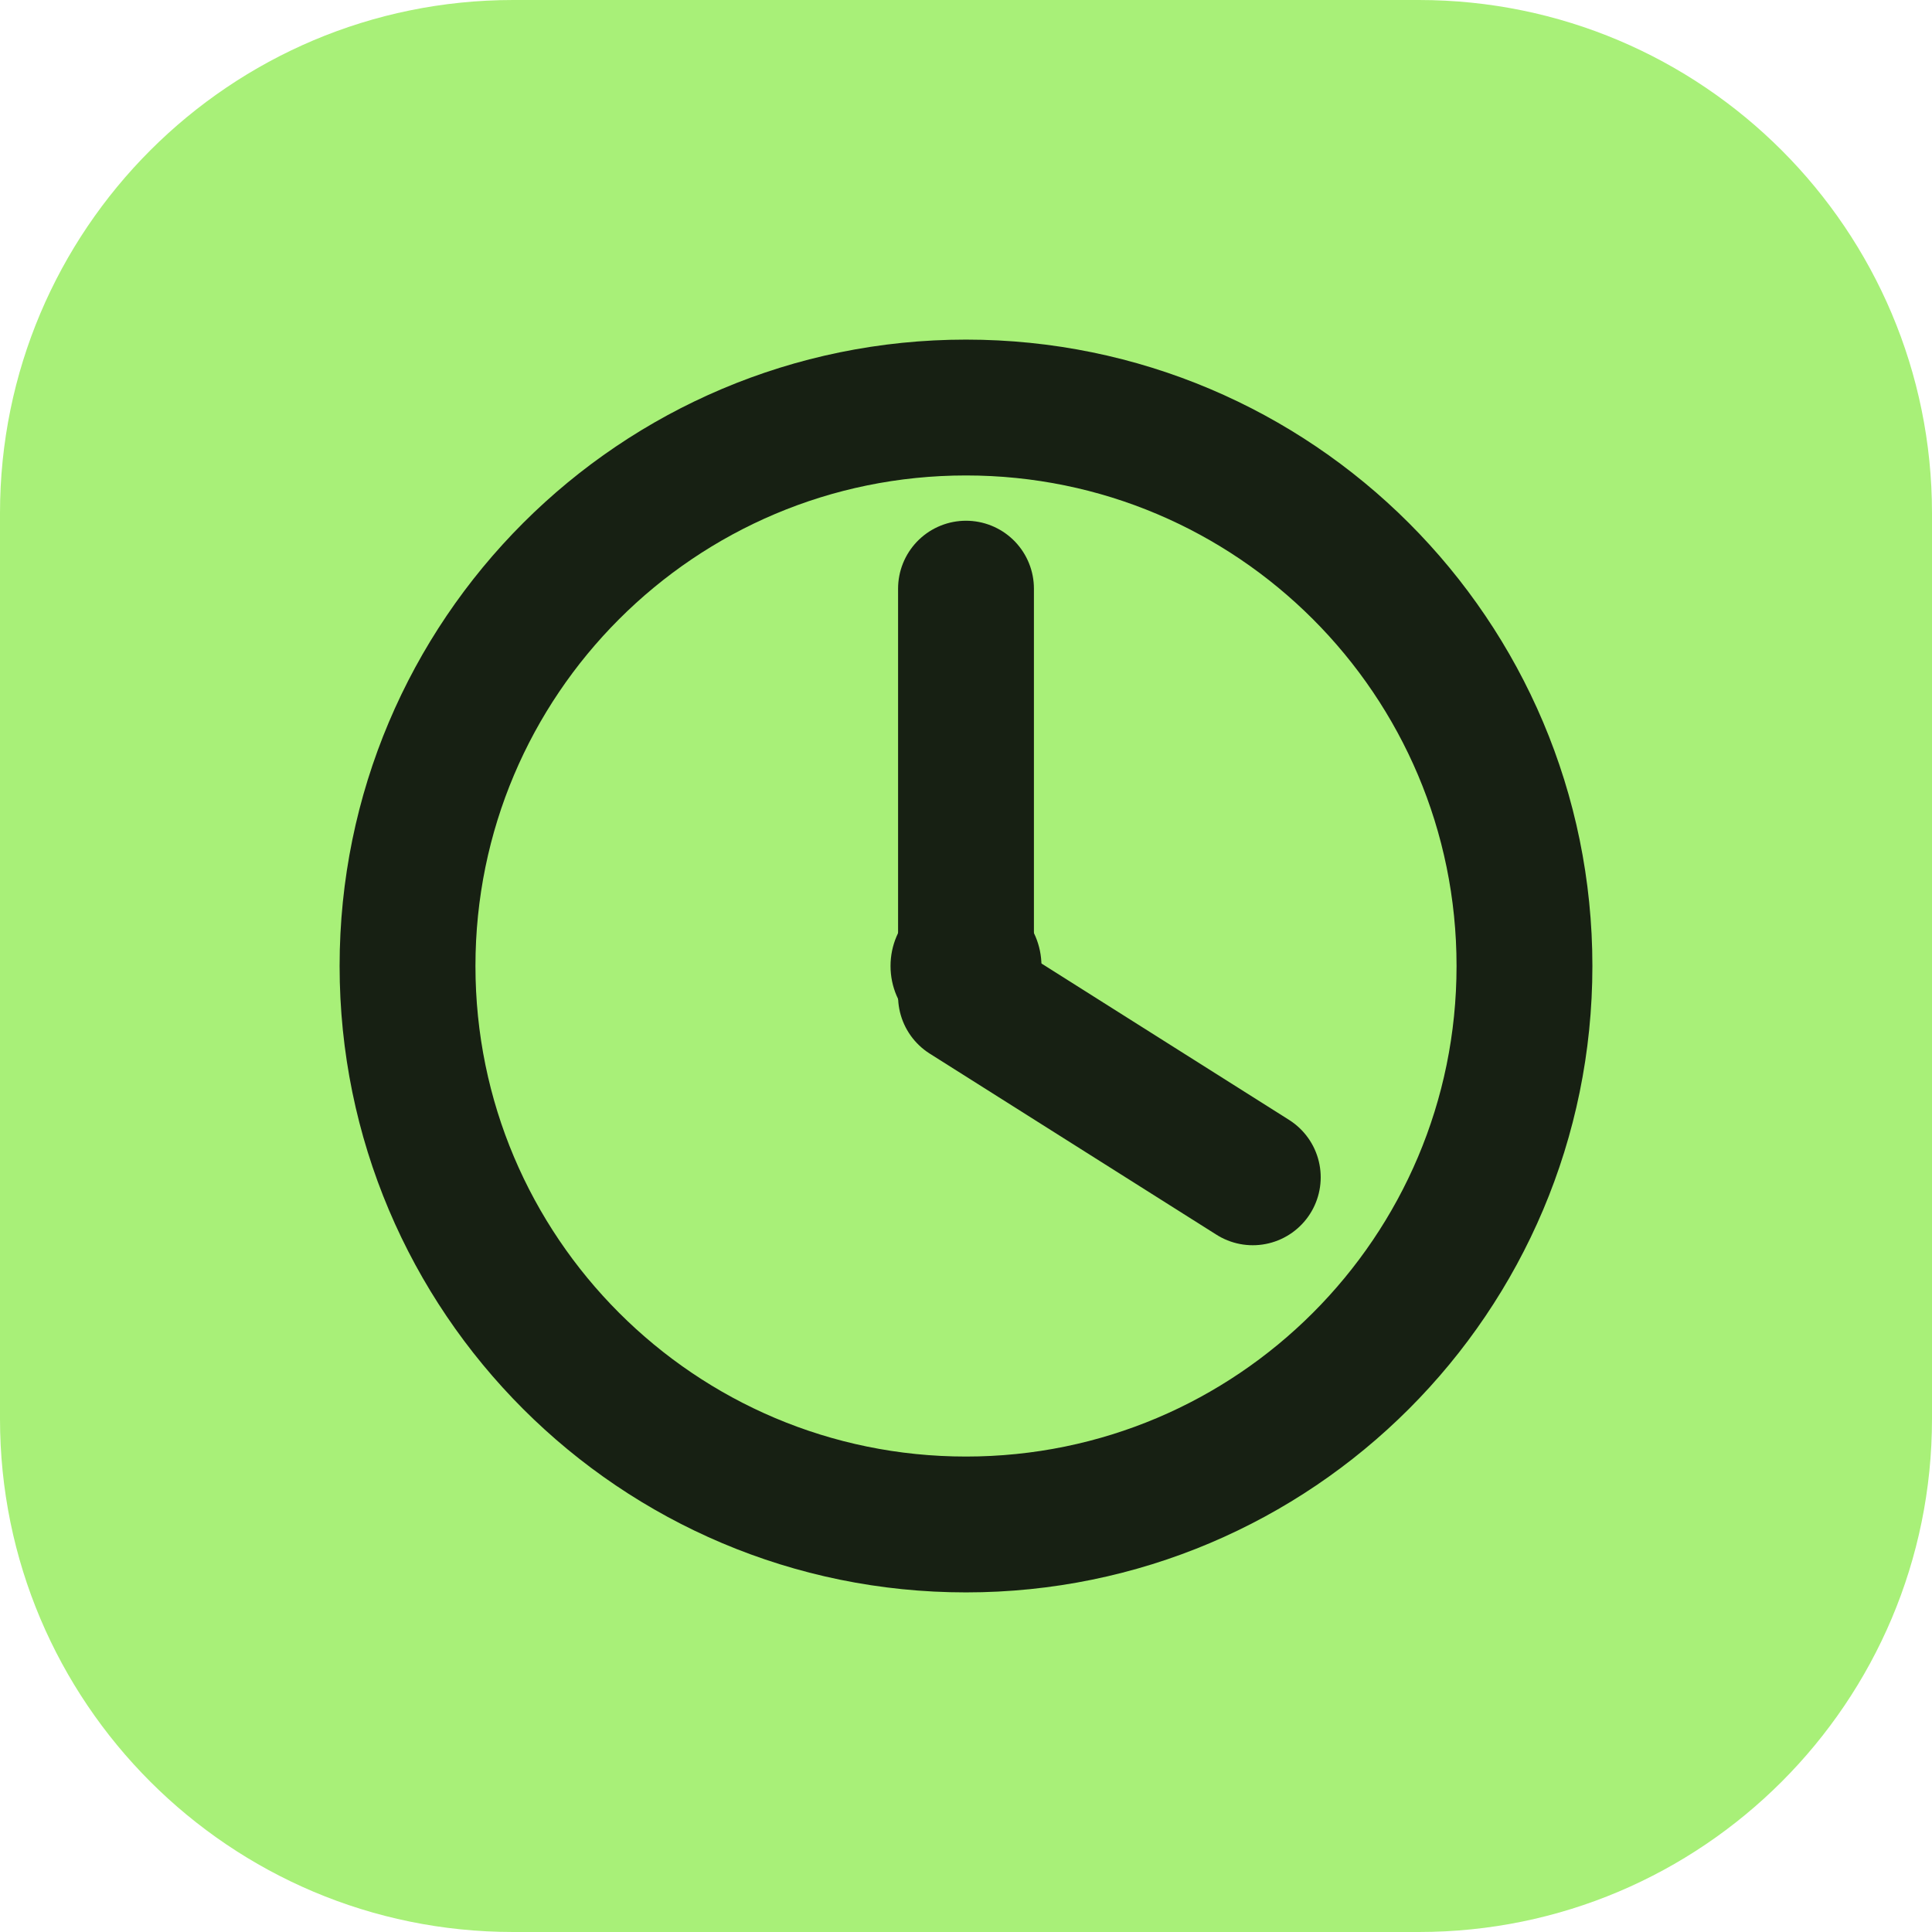
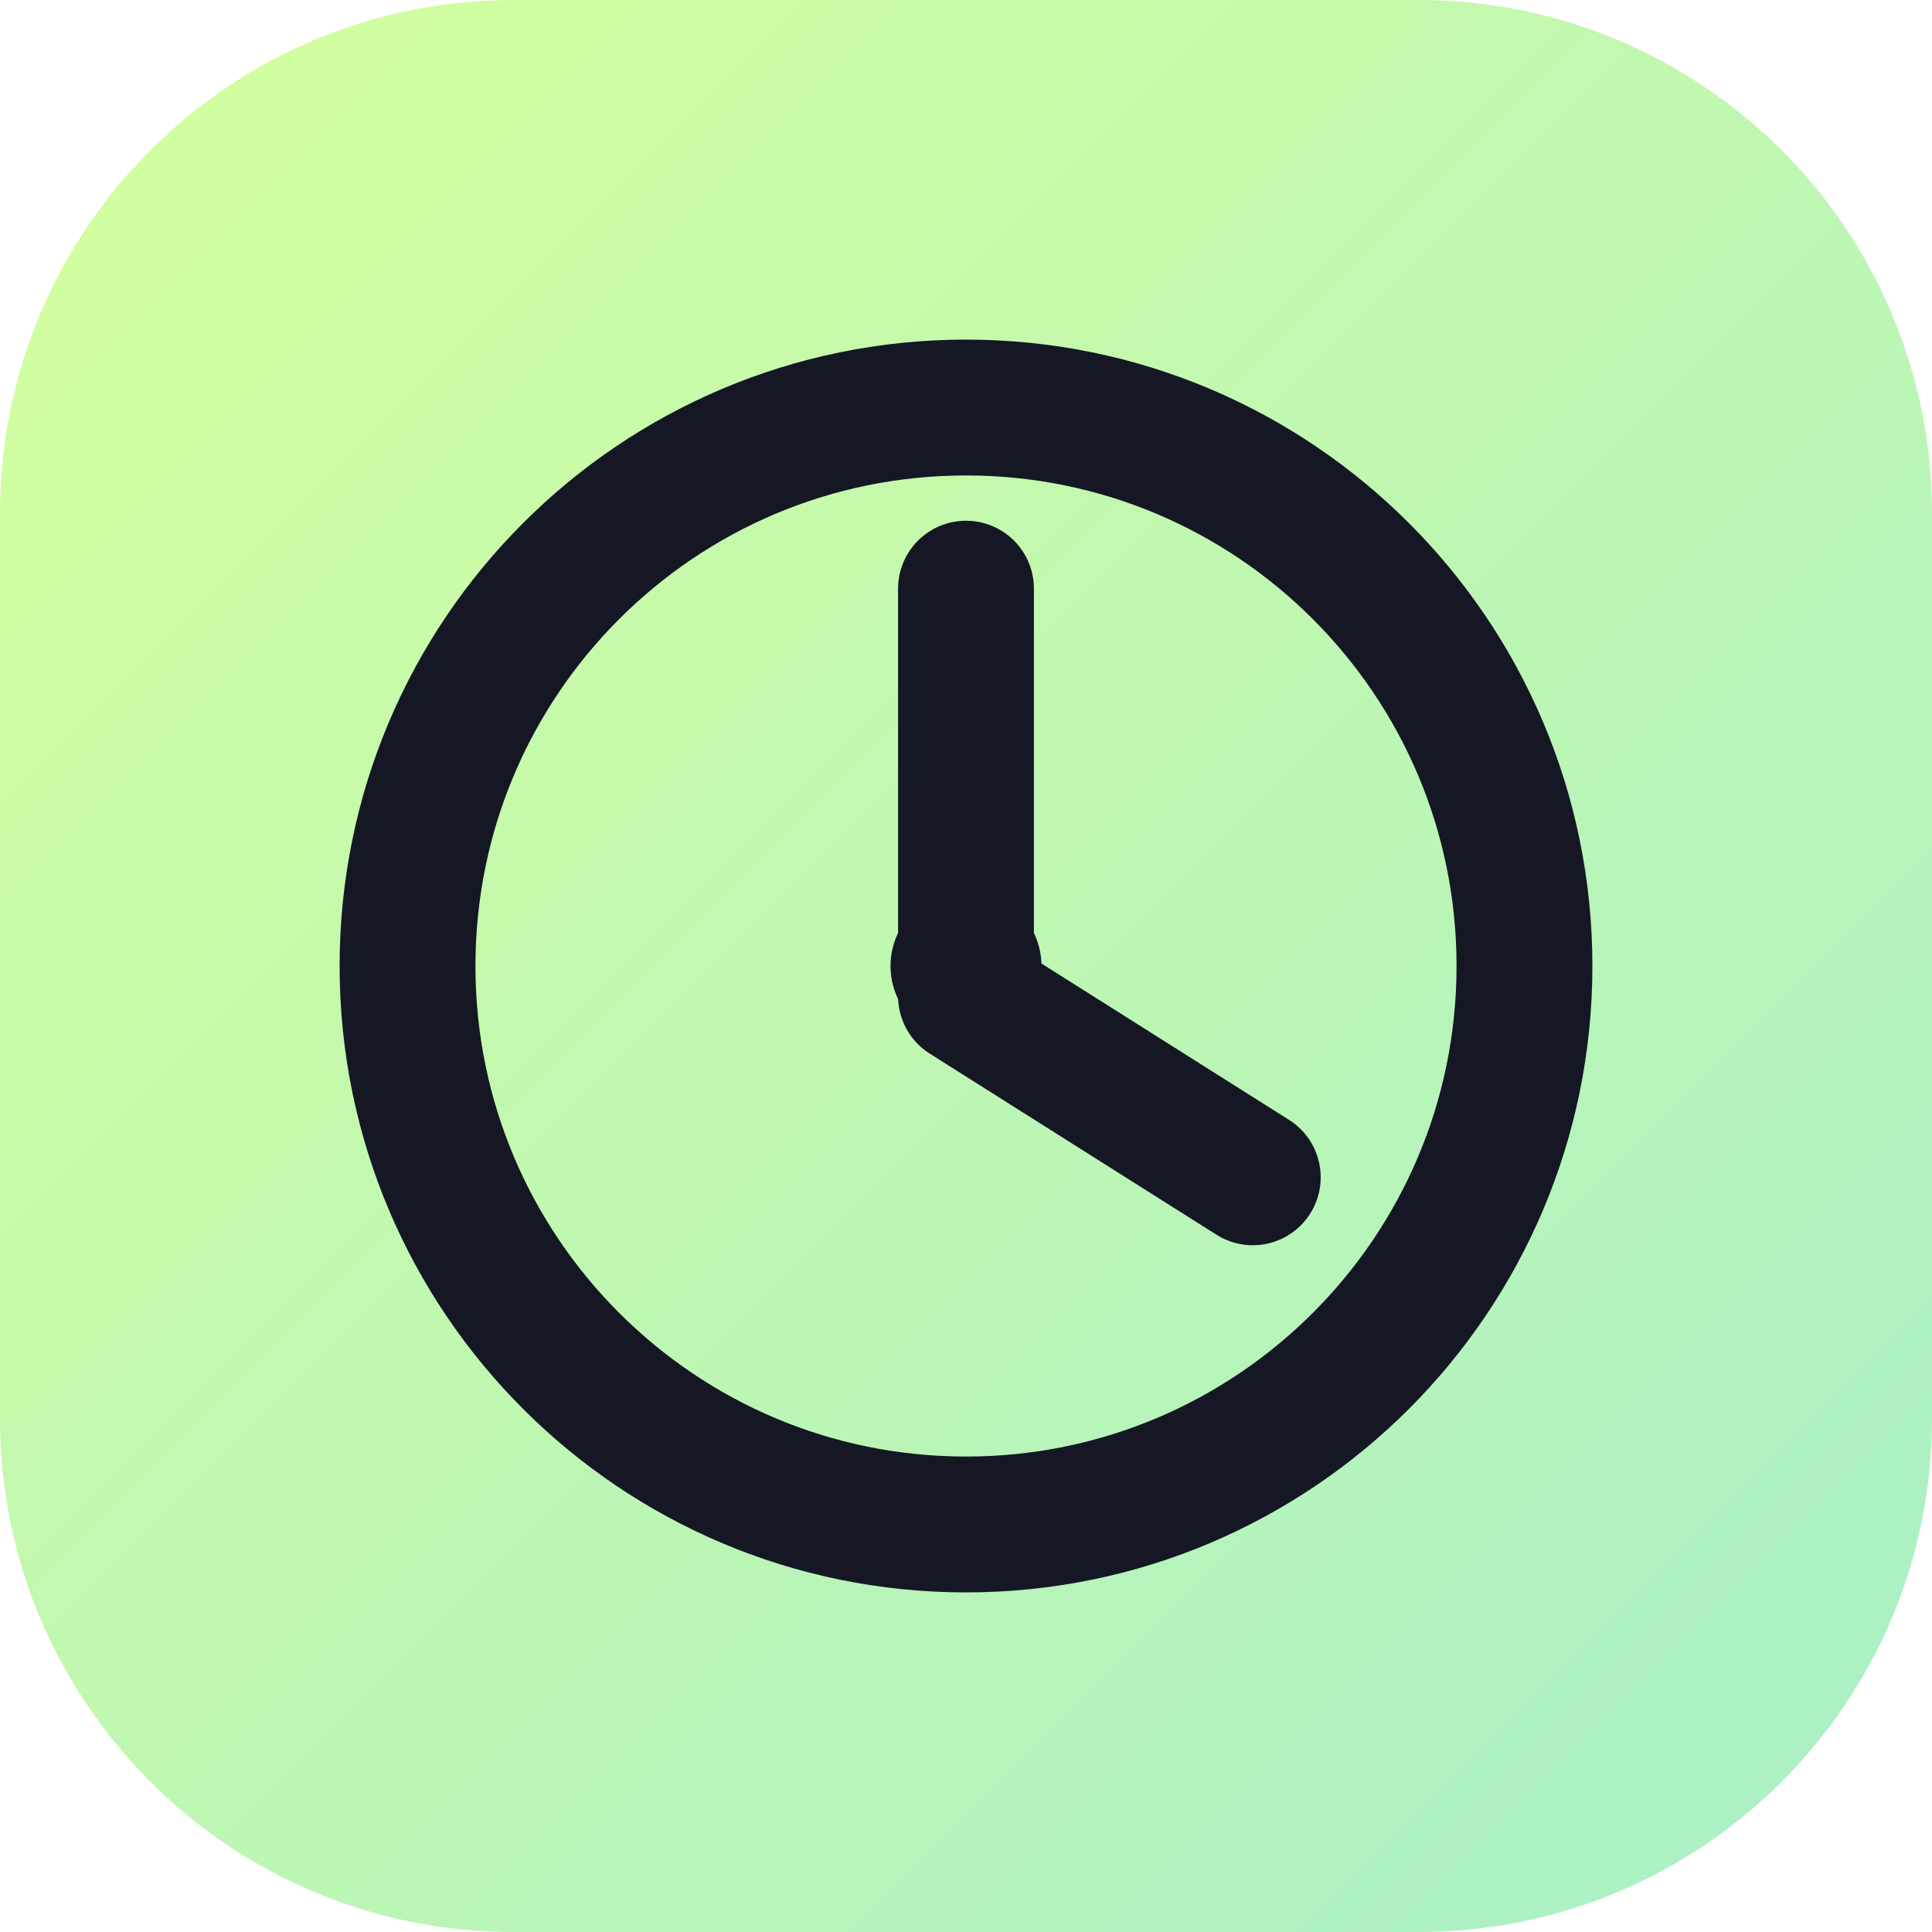
<svg xmlns="http://www.w3.org/2000/svg" viewBox="0 0 128 128">
-   <rect width="128" height="128" rx="34" fill="#a8f078" />
-   <circle cx="64" cy="64" r="37" fill="none" stroke="#172013" stroke-width="9" />
-   <path d="M64 39v27l19 12" fill="none" stroke="#172013" stroke-width="9" stroke-linecap="round" stroke-linejoin="round" />
-   <circle cx="64" cy="64" r="5" fill="#172013" />
+   <defs>
+     <linearGradient id="g" x1="0" y1="0" x2="1" y2="1">
+       <stop stop-color="#d5ff9c" />
+       <stop offset="1" stop-color="#a8efc8" />
+     </linearGradient>
+   </defs>
+   <rect width="128" height="128" rx="34" fill="url(#g)" />
+   <circle cx="64" cy="64" r="37" fill="none" stroke="#151724" stroke-width="9" />
+   <path d="M64 39v27l19 12" fill="none" stroke="#151724" stroke-width="9" stroke-linecap="round" stroke-linejoin="round" />
+   <circle cx="64" cy="64" r="5" fill="#151724" />
</svg>
